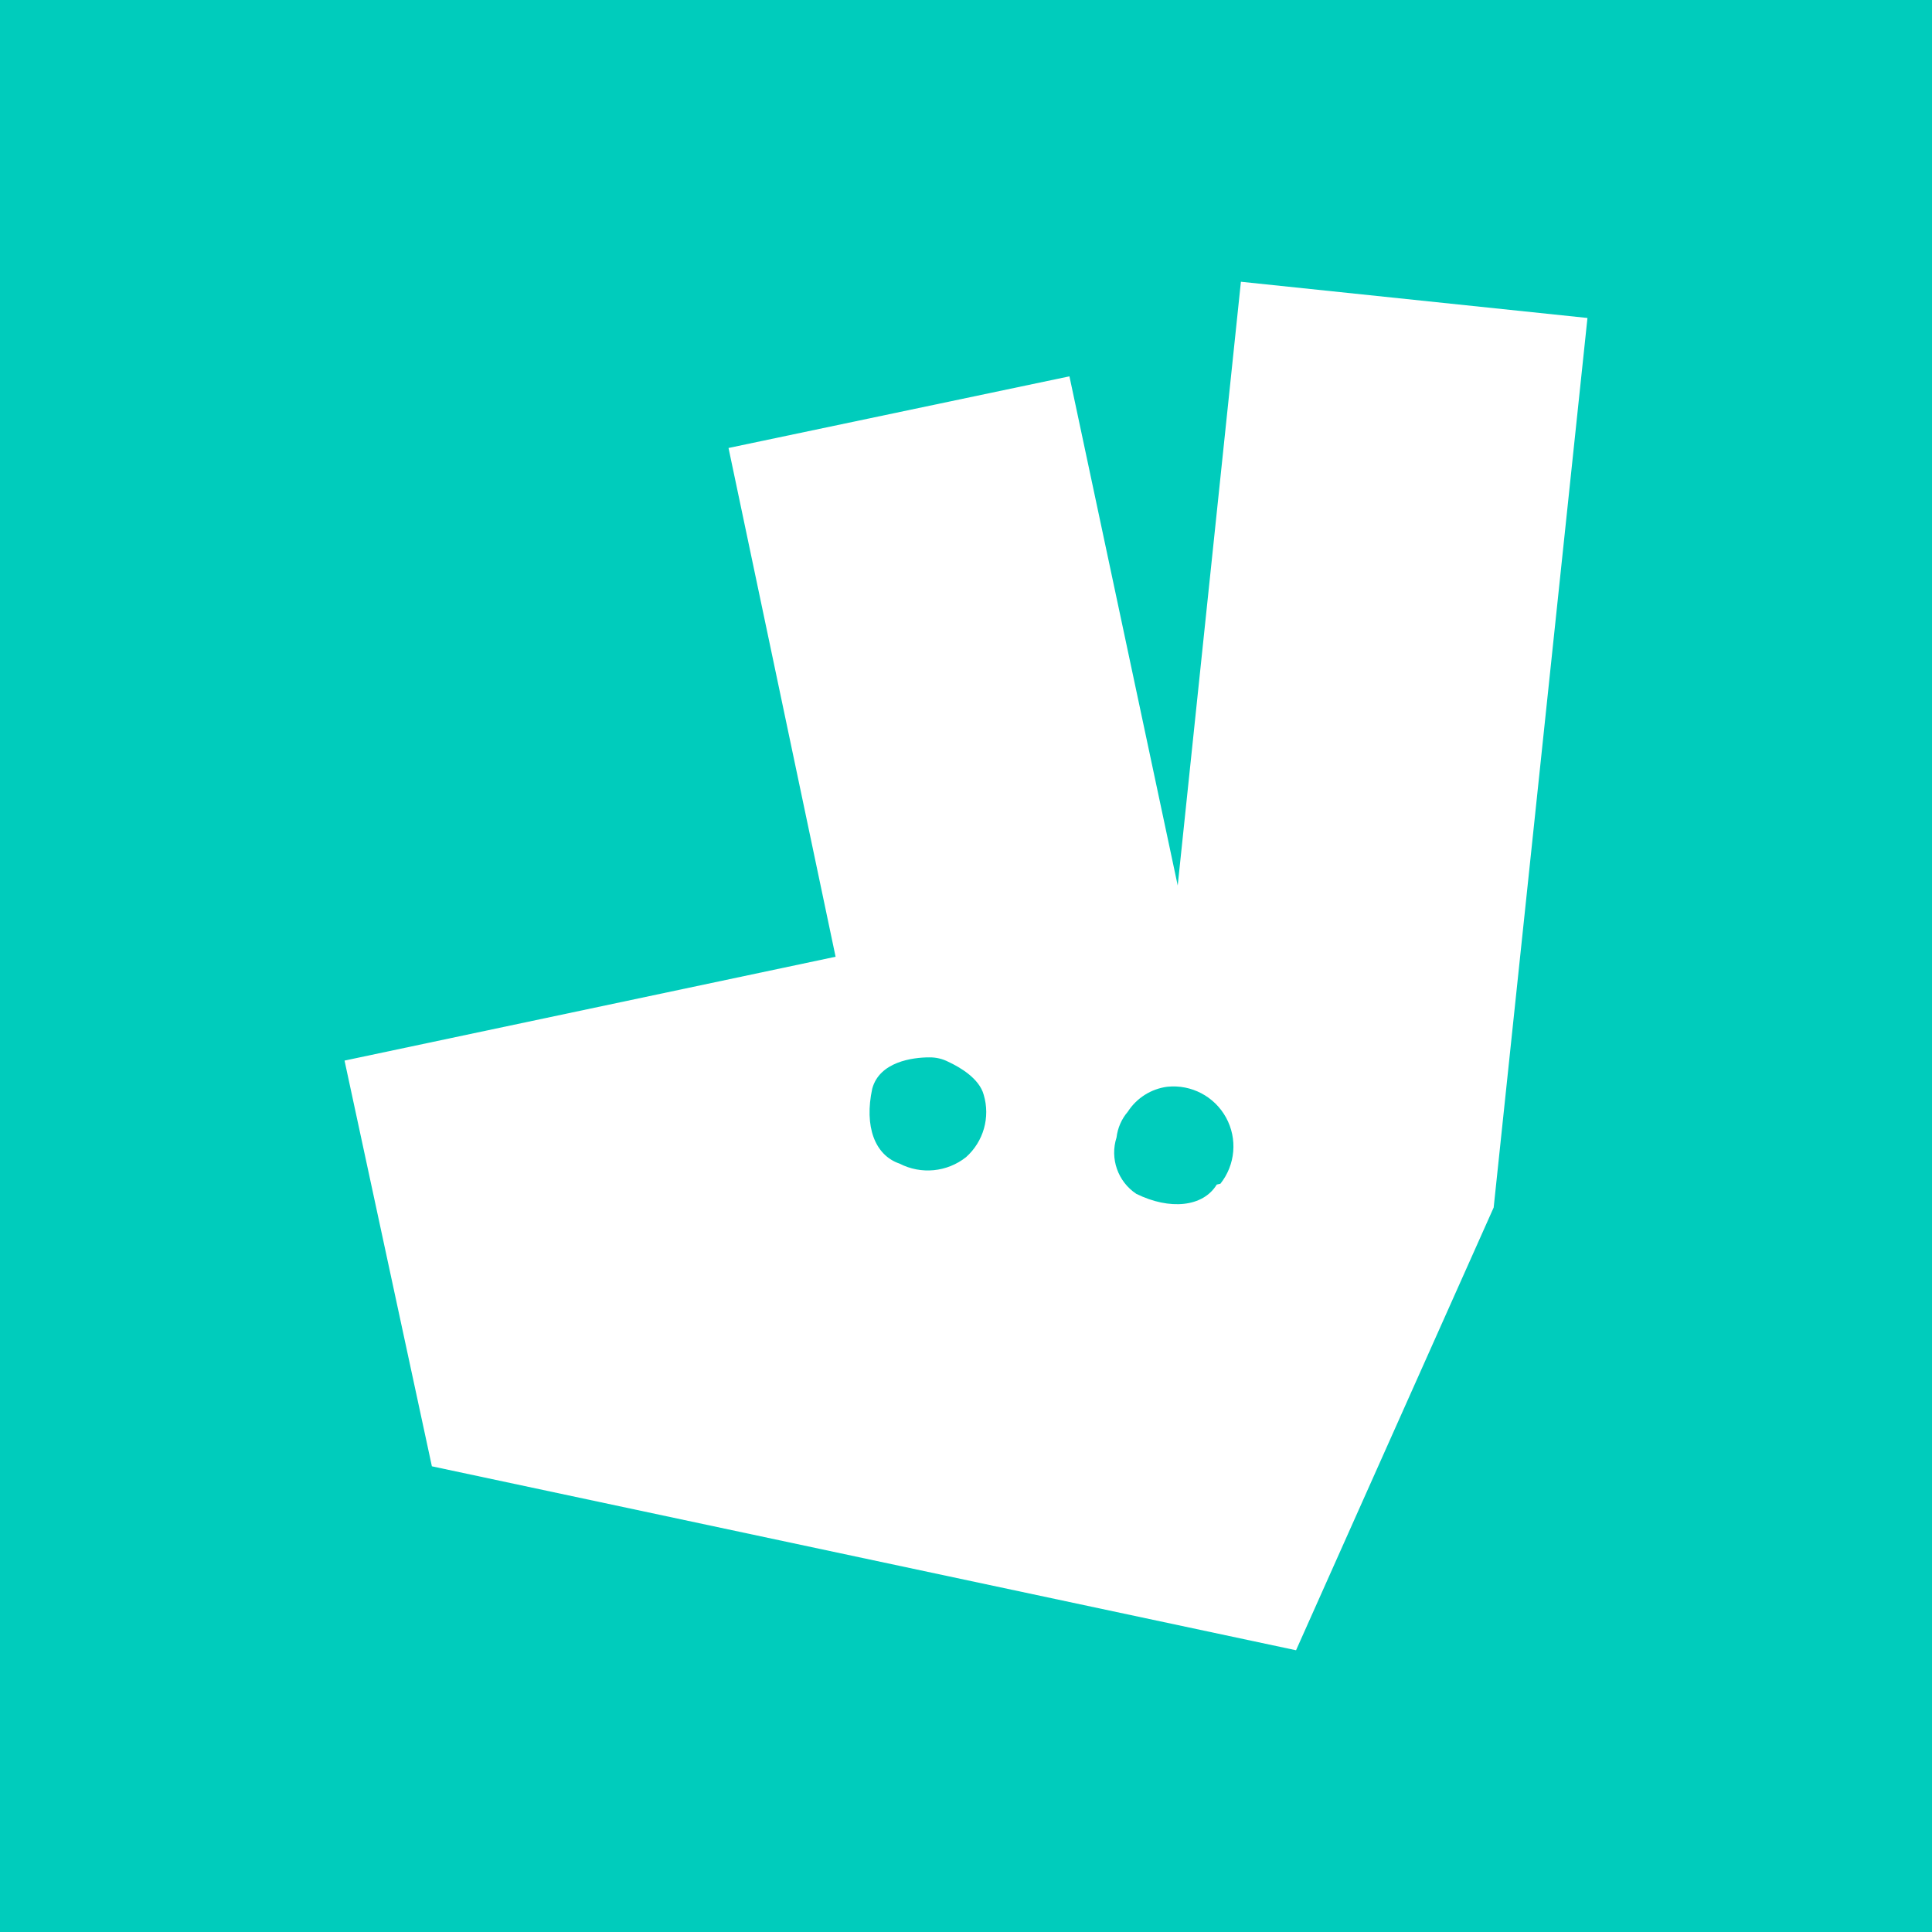
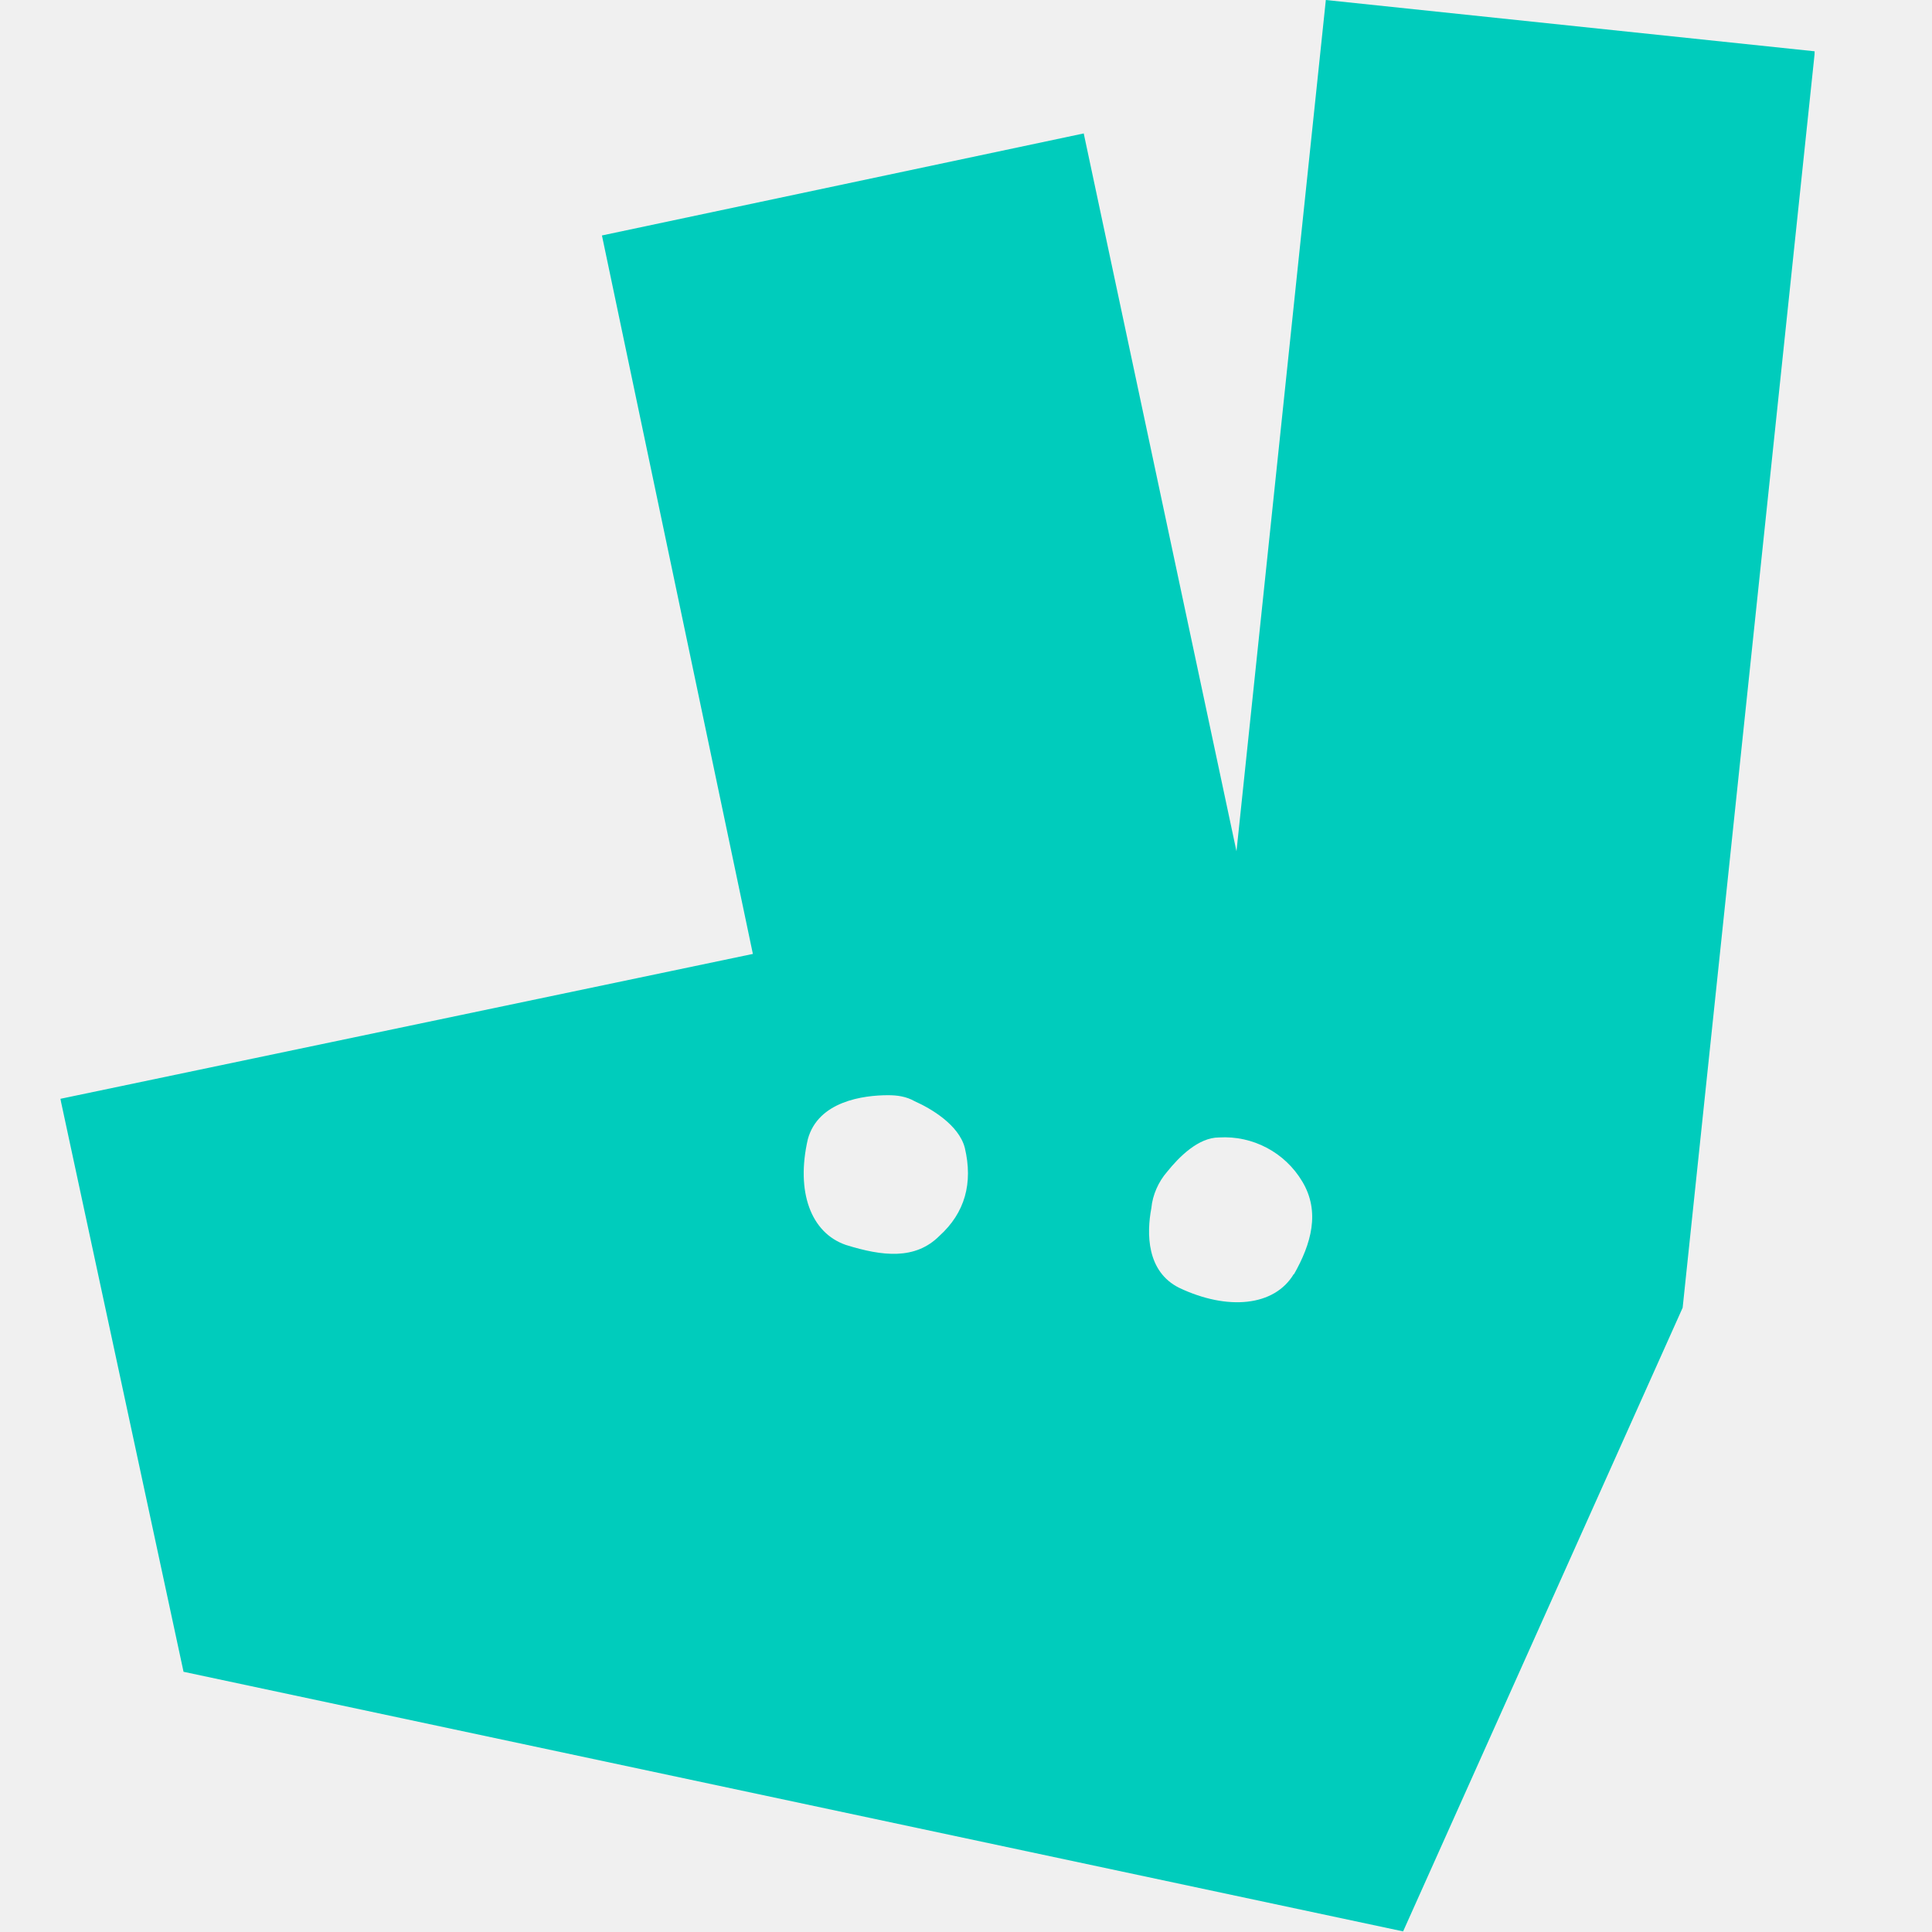
- <svg xmlns="http://www.w3.org/2000/svg" id="Layer_1" data-name="Layer 1" viewBox="0 0 48 48">
+ <svg xmlns="http://www.w3.org/2000/svg" xmlns:xlink="http://www.w3.org/1999/xlink" viewBox="0 0 32 32">
  <defs>
-     <style>.cls-1{fill:#00ccbc;}.cls-2{fill:#fff;}</style>
+     <polygon id="a" points="0 0 29.058 0 29.058 32 0 32" />
  </defs>
-   <rect class="cls-1" width="48" height="48" />
-   <path class="cls-2" d="M30.83,7,29.26,22,26.57,9.35,18.1,11.13l2.66,12.64L8.56,26.35l2.17,10.08L32.2,41l4.91-11L39.44,7.9ZM24,28.75a1.53,1.53,0,0,1-1.65.16c-.62-.21-.88-.93-.68-1.86.18-.67,1-.78,1.42-.78a1,1,0,0,1,.47.11c.28.13.77.41.88.82A1.5,1.5,0,0,1,24,28.75Zm6.23.68c-.34.56-1.17.64-2,.23a1.23,1.23,0,0,1-.49-1.4,1.2,1.2,0,0,1,.28-.64A1.38,1.38,0,0,1,29,27a1.49,1.49,0,0,1,1.32,2.41Z" />
+   <g fill="none" fill-rule="evenodd" transform="translate(1)">
+     <mask id="b" fill="white">
+       <use xlink:href="#a" />
+     </mask>
+     <path fill="#00CCBC" d="M20.43 21.1c-.32.54-1.1.61-1.9.23-.54-.27-.54-.9-.46-1.32.02-.22.12-.44.26-.6.2-.25.52-.57.86-.57a1.5 1.5 0 0 1 1.38.73c.3.5.15 1.03-.14 1.54zm-5.87-.63c-.4.4-.94.34-1.55.15-.58-.2-.83-.88-.63-1.75.17-.63.92-.73 1.33-.73.15 0 .3.02.44.1.27.12.73.39.83.77.14.59 0 1.08-.42 1.46zM20.96 0l-1.48 14.1-2.53-11.89L8.97 3.9l2.5 11.9L0 18.2l2.04 9.49 20.2 4.3 4.63-10.33L29.06.85 20.96 0z" mask="url(#b)" />
+   </g>
</svg>
